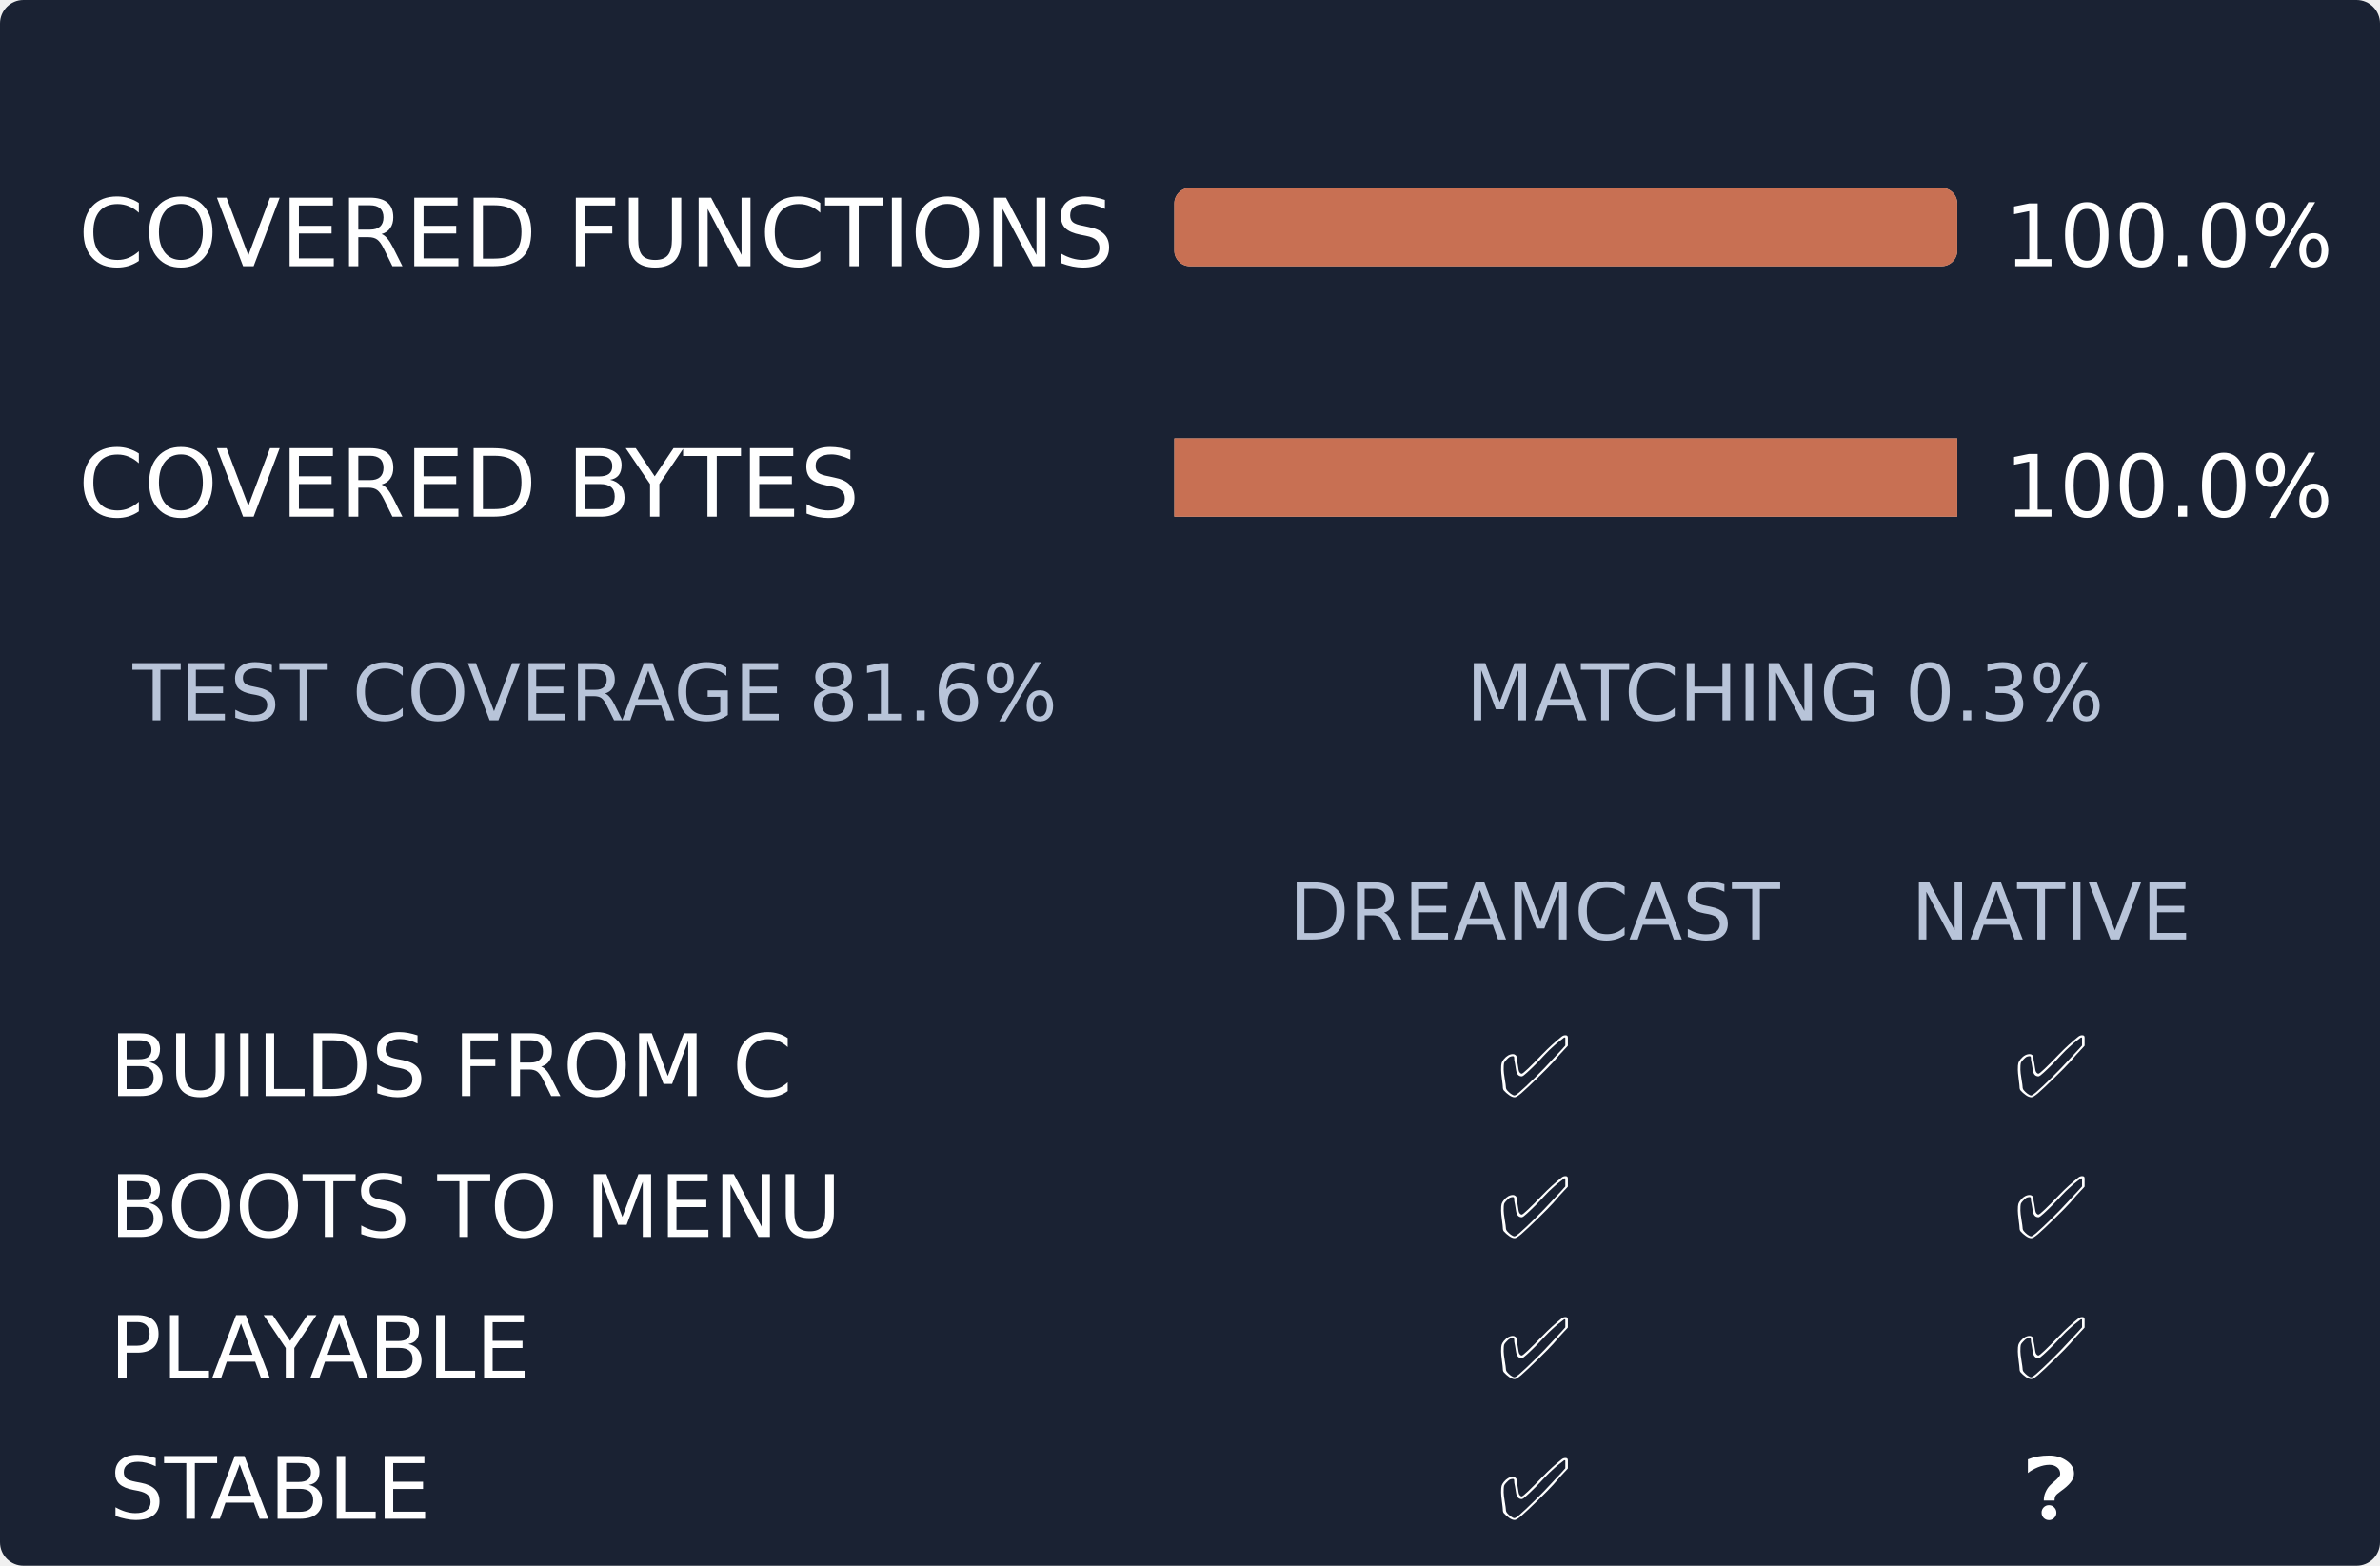
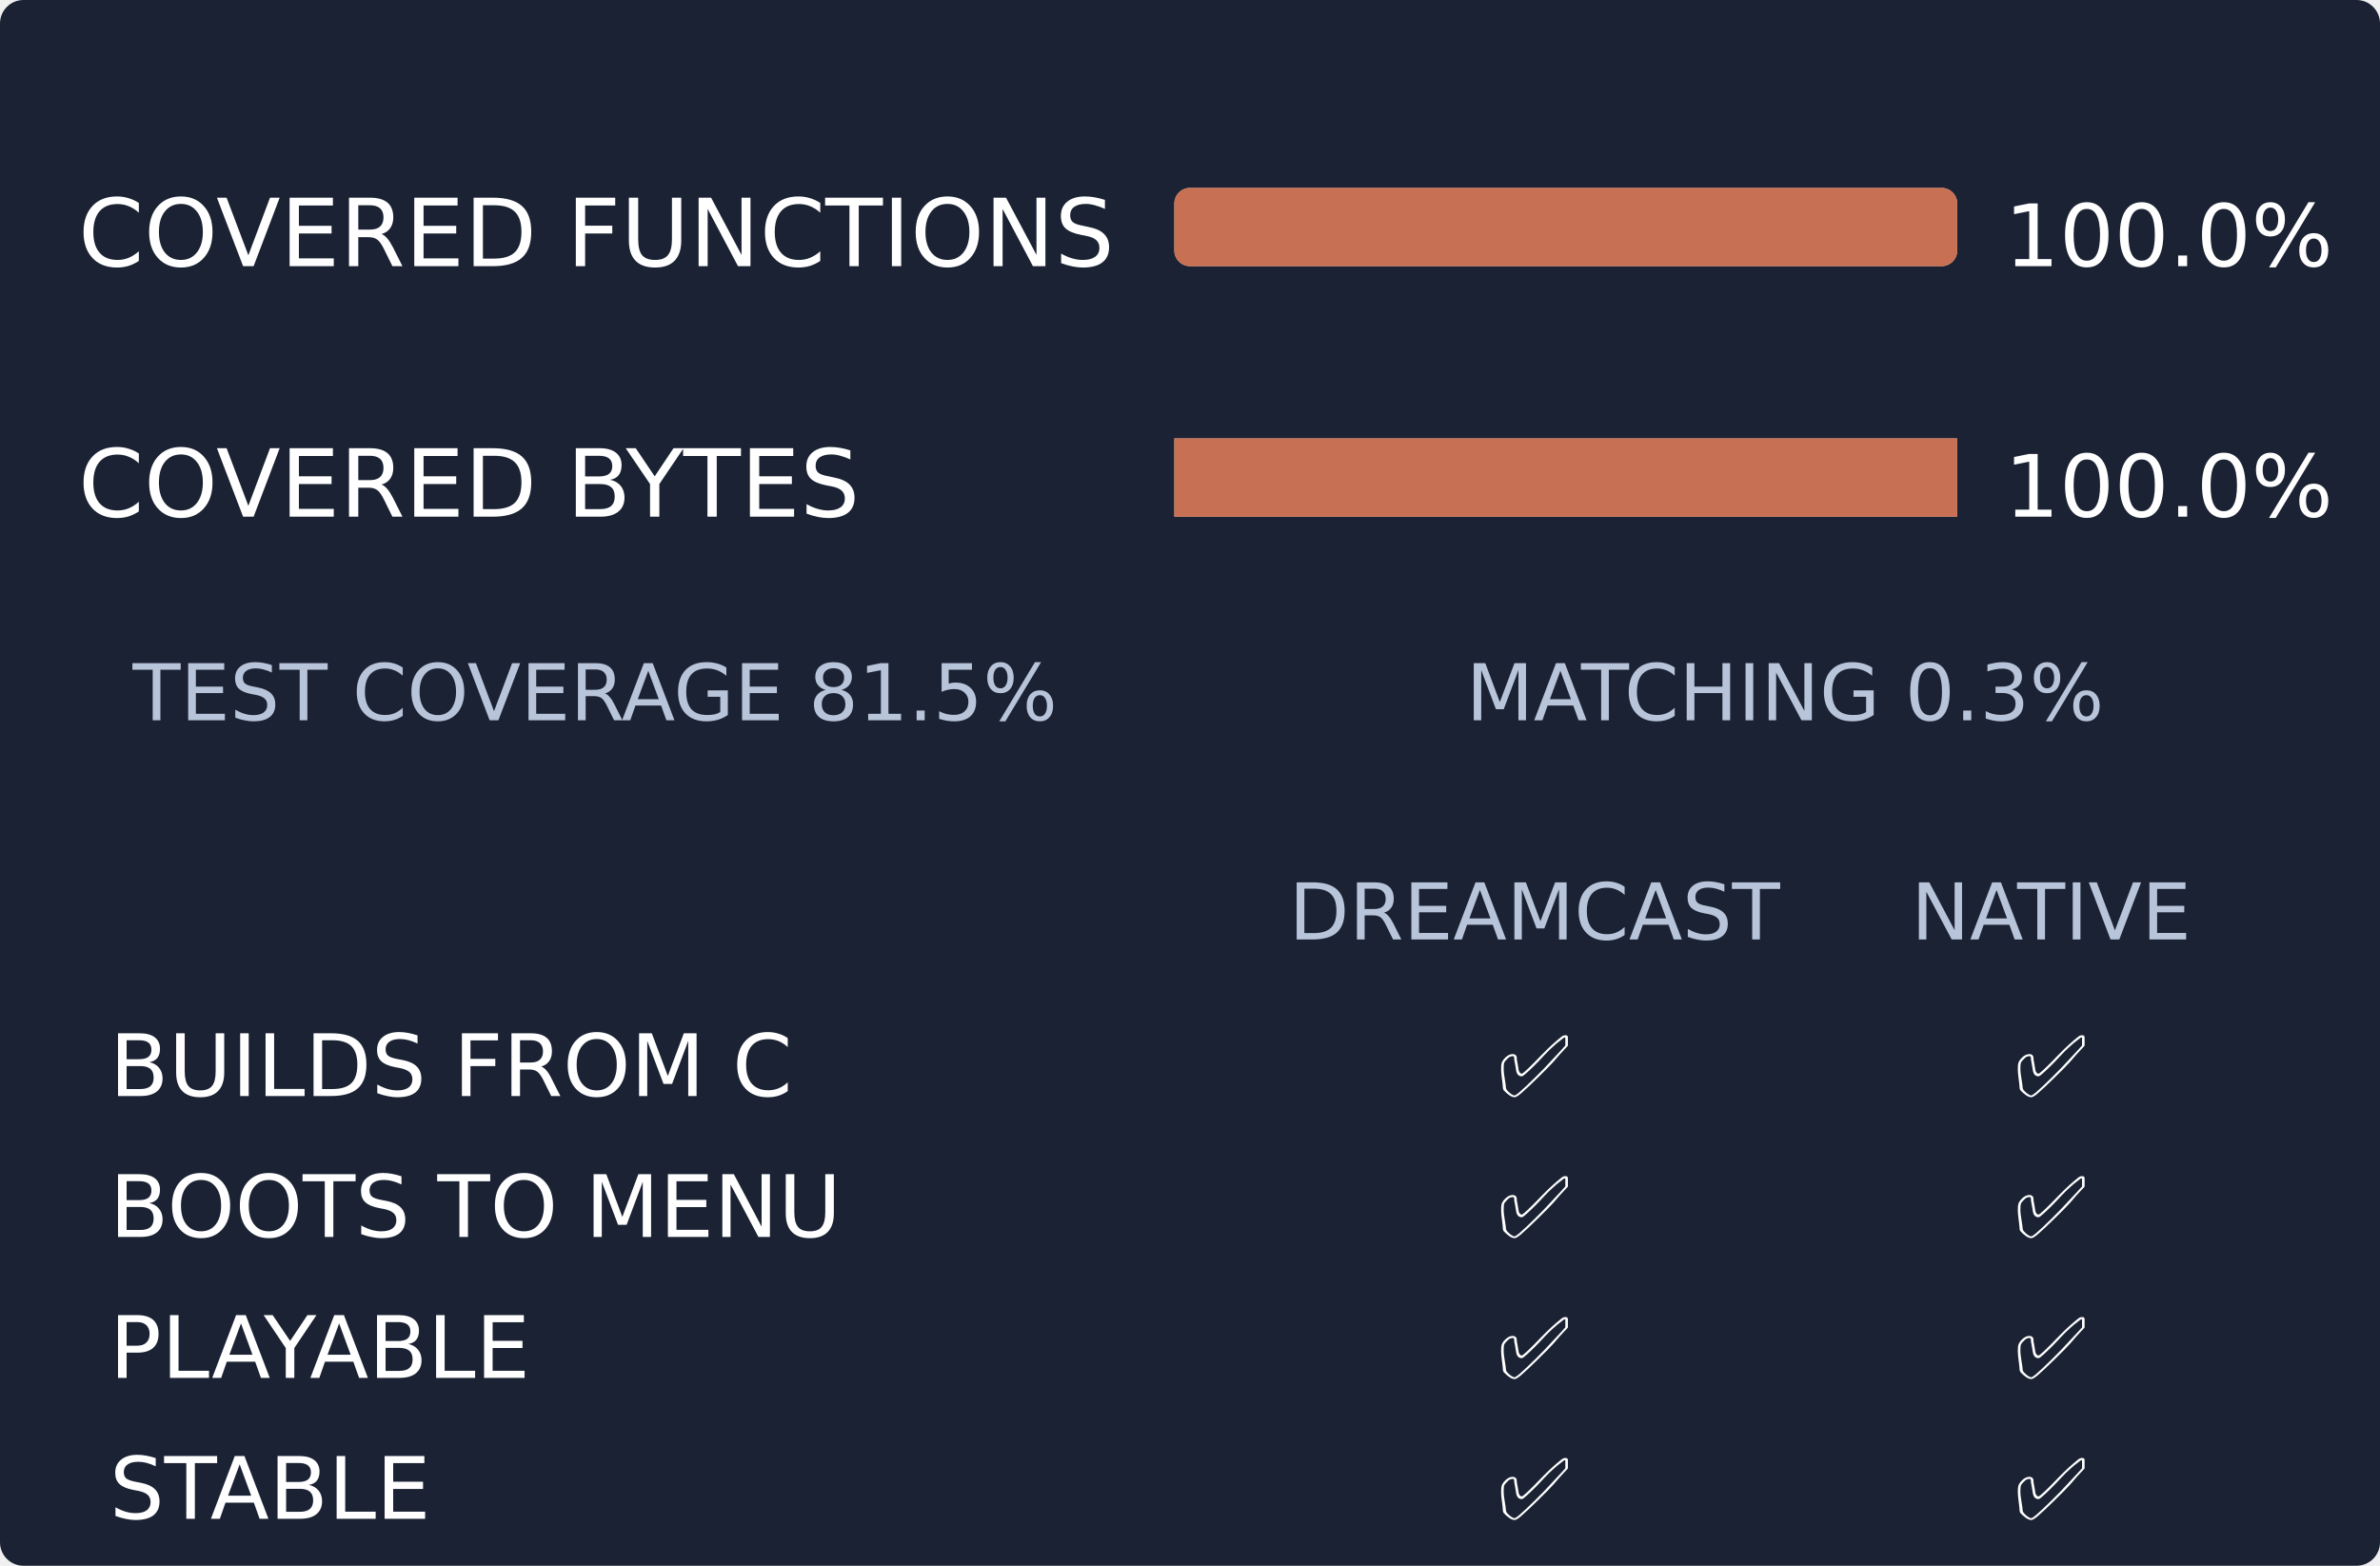
- <svg xmlns="http://www.w3.org/2000/svg" width="304" height="200" role="img" aria-label="decomp: 100.0% of functions, 100.0% of code bytes covered; test coverage 81.6%, matching 0.3%">
+ <svg xmlns="http://www.w3.org/2000/svg" width="304" height="200" role="img" aria-label="decomp: 100.0% of functions, 100.0% of code bytes covered; test coverage 81.5%, matching 0.3%">
  <clipPath id="r">
    <rect width="304" height="200" rx="3" />
  </clipPath>
  <g clip-path="url(#r)">
    <rect width="304" height="200" fill="#1a2233" />
    <rect x="150" y="24" width="100" height="10" rx="2" fill="#ecc9b9" />
    <rect x="150" y="24" width="100" height="10" rx="2" fill="#c87053" />
    <rect x="150" y="56" width="100" height="10" fill="#ecc9b9" />
    <rect x="150" y="56" width="100" height="10" fill="#c87053" />
  </g>
  <g fill="#fff" font-family="Verdana,DejaVu Sans,sans-serif" font-size="11" text-anchor="middle">
    <g font-size="12">
      <text x="10" y="34" text-anchor="start">COVERED FUNCTIONS</text>
      <text x="10" y="66" text-anchor="start">COVERED BYTES</text>
    </g>
    <g font-size="11">
      <text x="298" y="34" text-anchor="end">100.0%</text>
      <text x="298" y="66" text-anchor="end">100.0%</text>
    </g>
    <g font-size="10" fill="#b8c4d9">
-       <text x="76" y="92">TEST COVERAGE 81.6%</text>
+       <text x="76" y="92">TEST COVERAGE 81.5%</text>
      <text x="228" y="92">MATCHING 0.3%</text>
    </g>
    <g font-size="10" fill="#b8c4d9">
      <text x="196" y="120">DREAMCAST</text>
      <text x="262" y="120">NATIVE</text>
    </g>
    <text x="14" y="140" text-anchor="start">BUILDS FROM C</text>
    <text x="196" y="140">✅</text>
    <text x="262" y="140">✅</text>
    <text x="14" y="158" text-anchor="start">BOOTS TO MENU</text>
    <text x="196" y="158">✅</text>
    <text x="262" y="158">✅</text>
    <text x="14" y="176" text-anchor="start">PLAYABLE</text>
    <text x="196" y="176">✅</text>
    <text x="262" y="176">✅</text>
    <text x="14" y="194" text-anchor="start">STABLE</text>
    <text x="196" y="194">✅</text>
-     <text x="262" y="194">❓</text>
+     <text x="262" y="194">✅</text>
  </g>
</svg>
